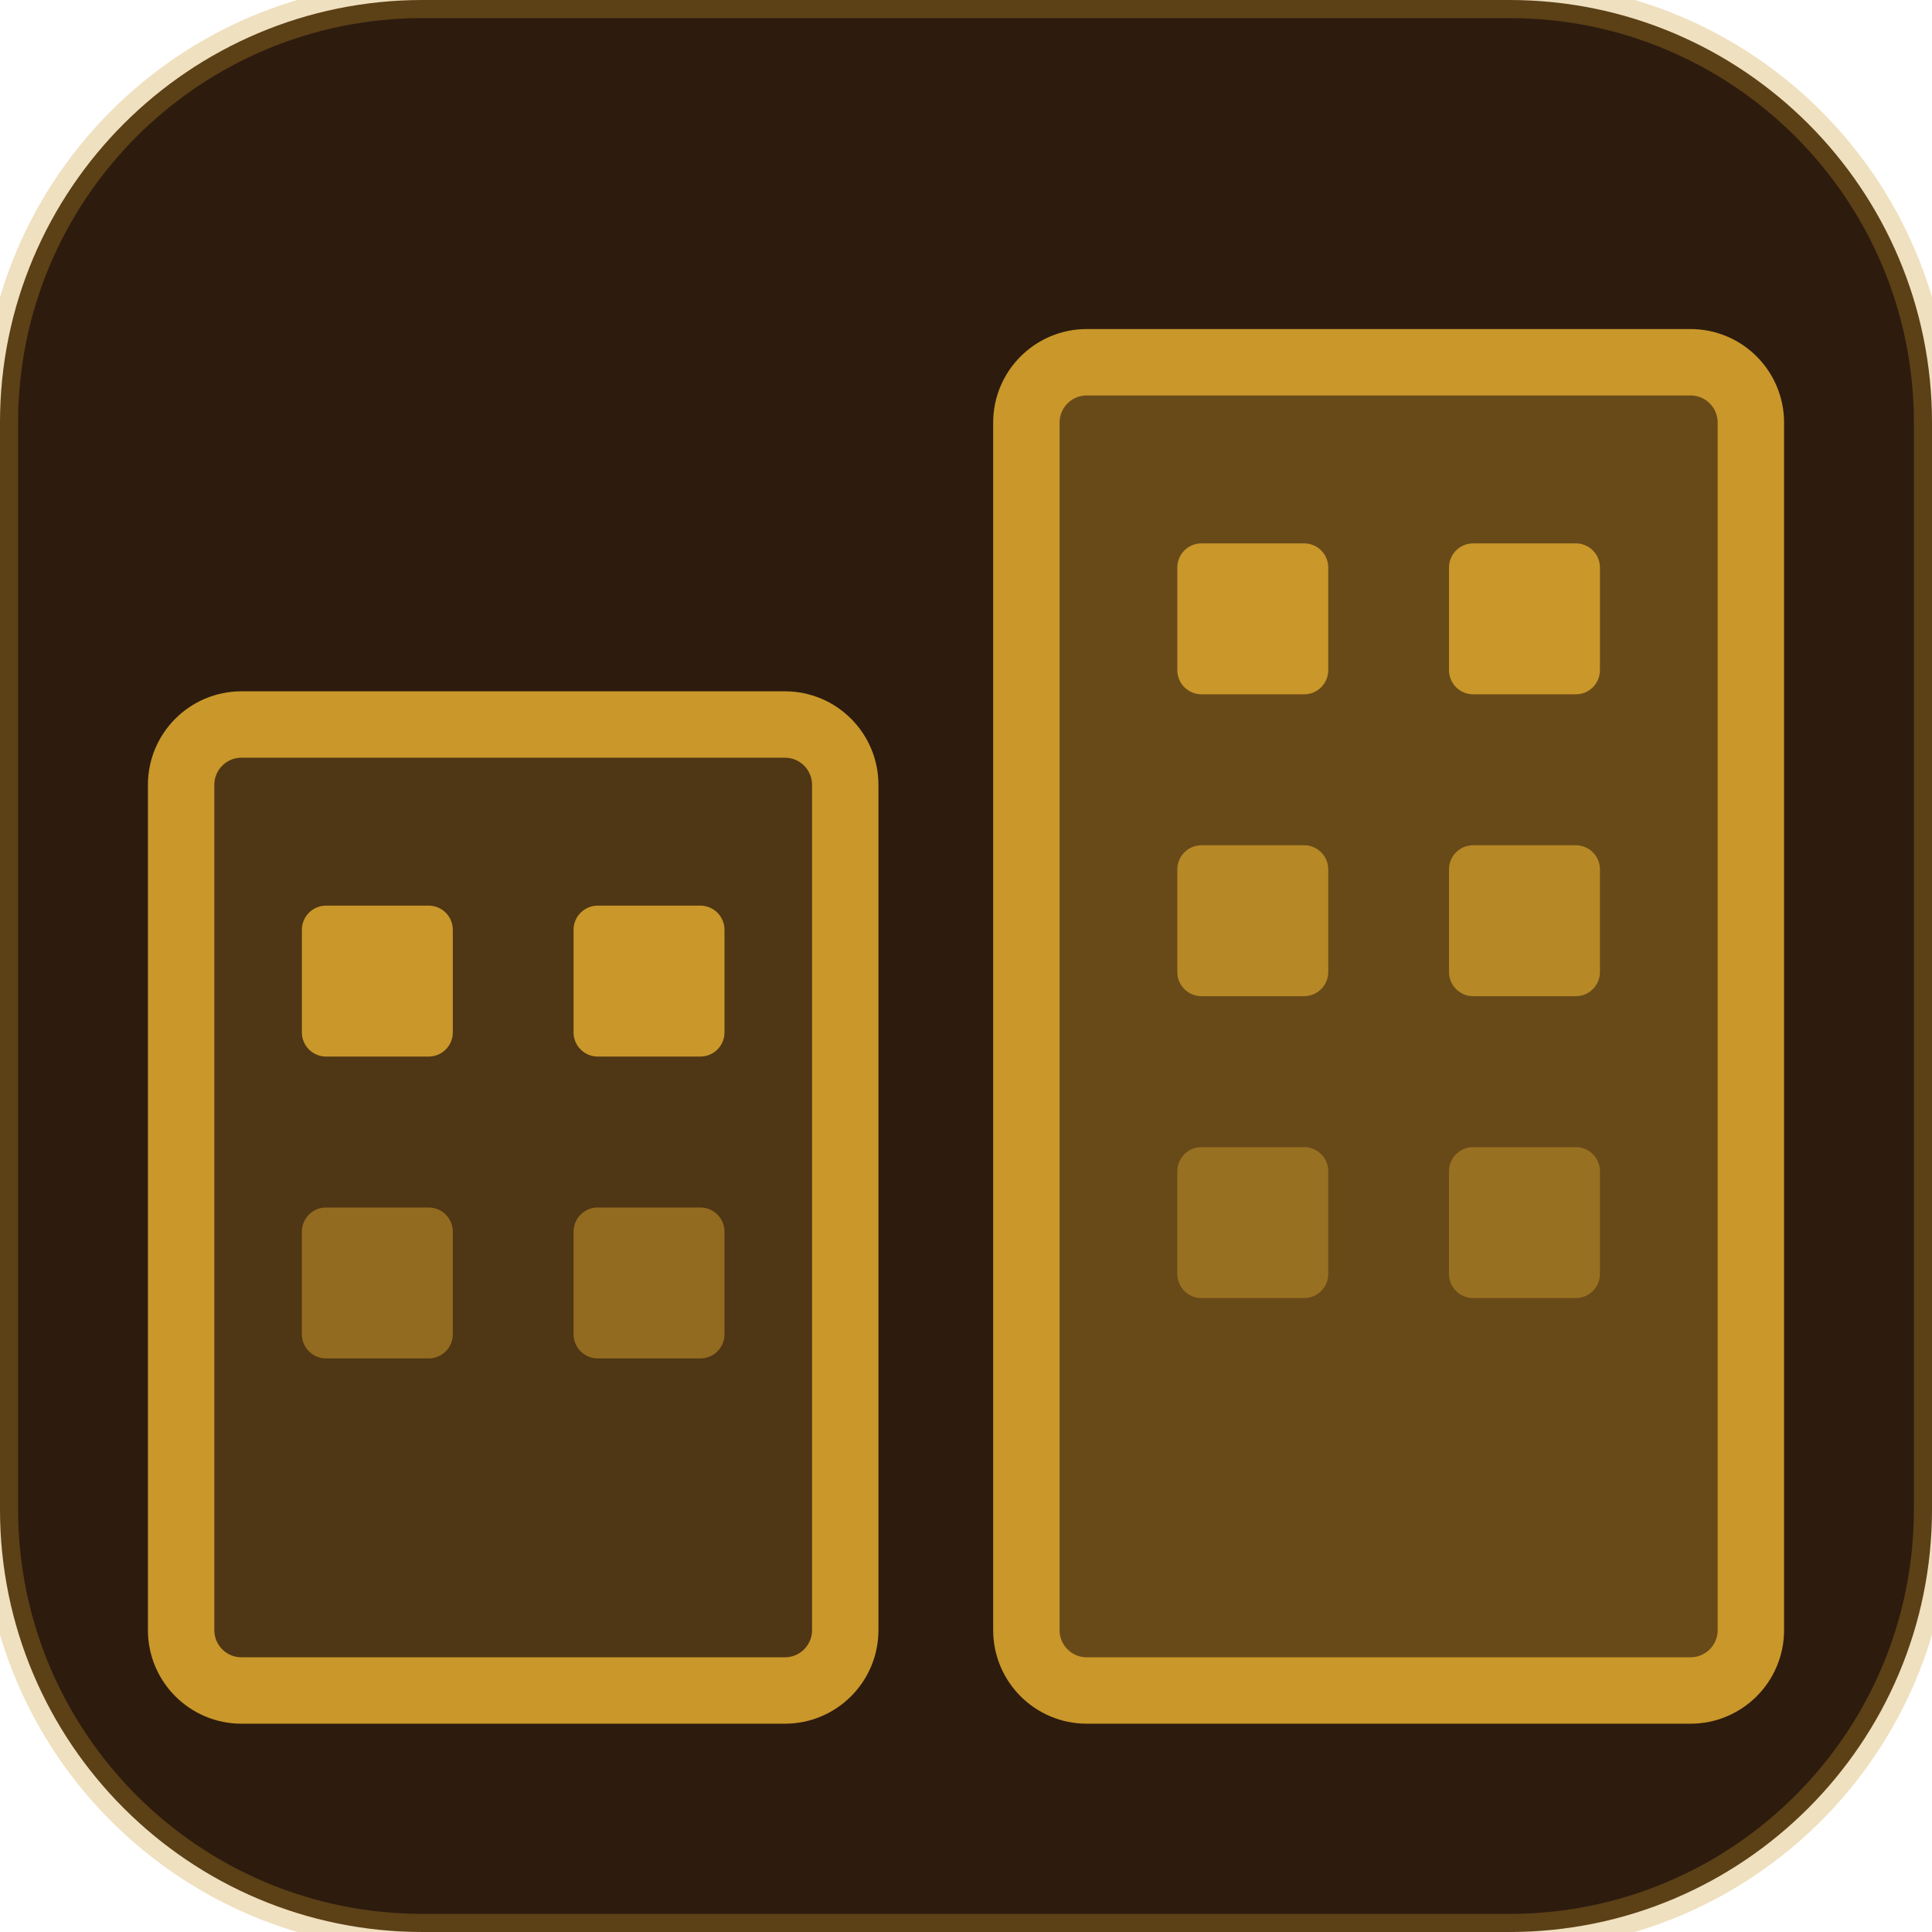
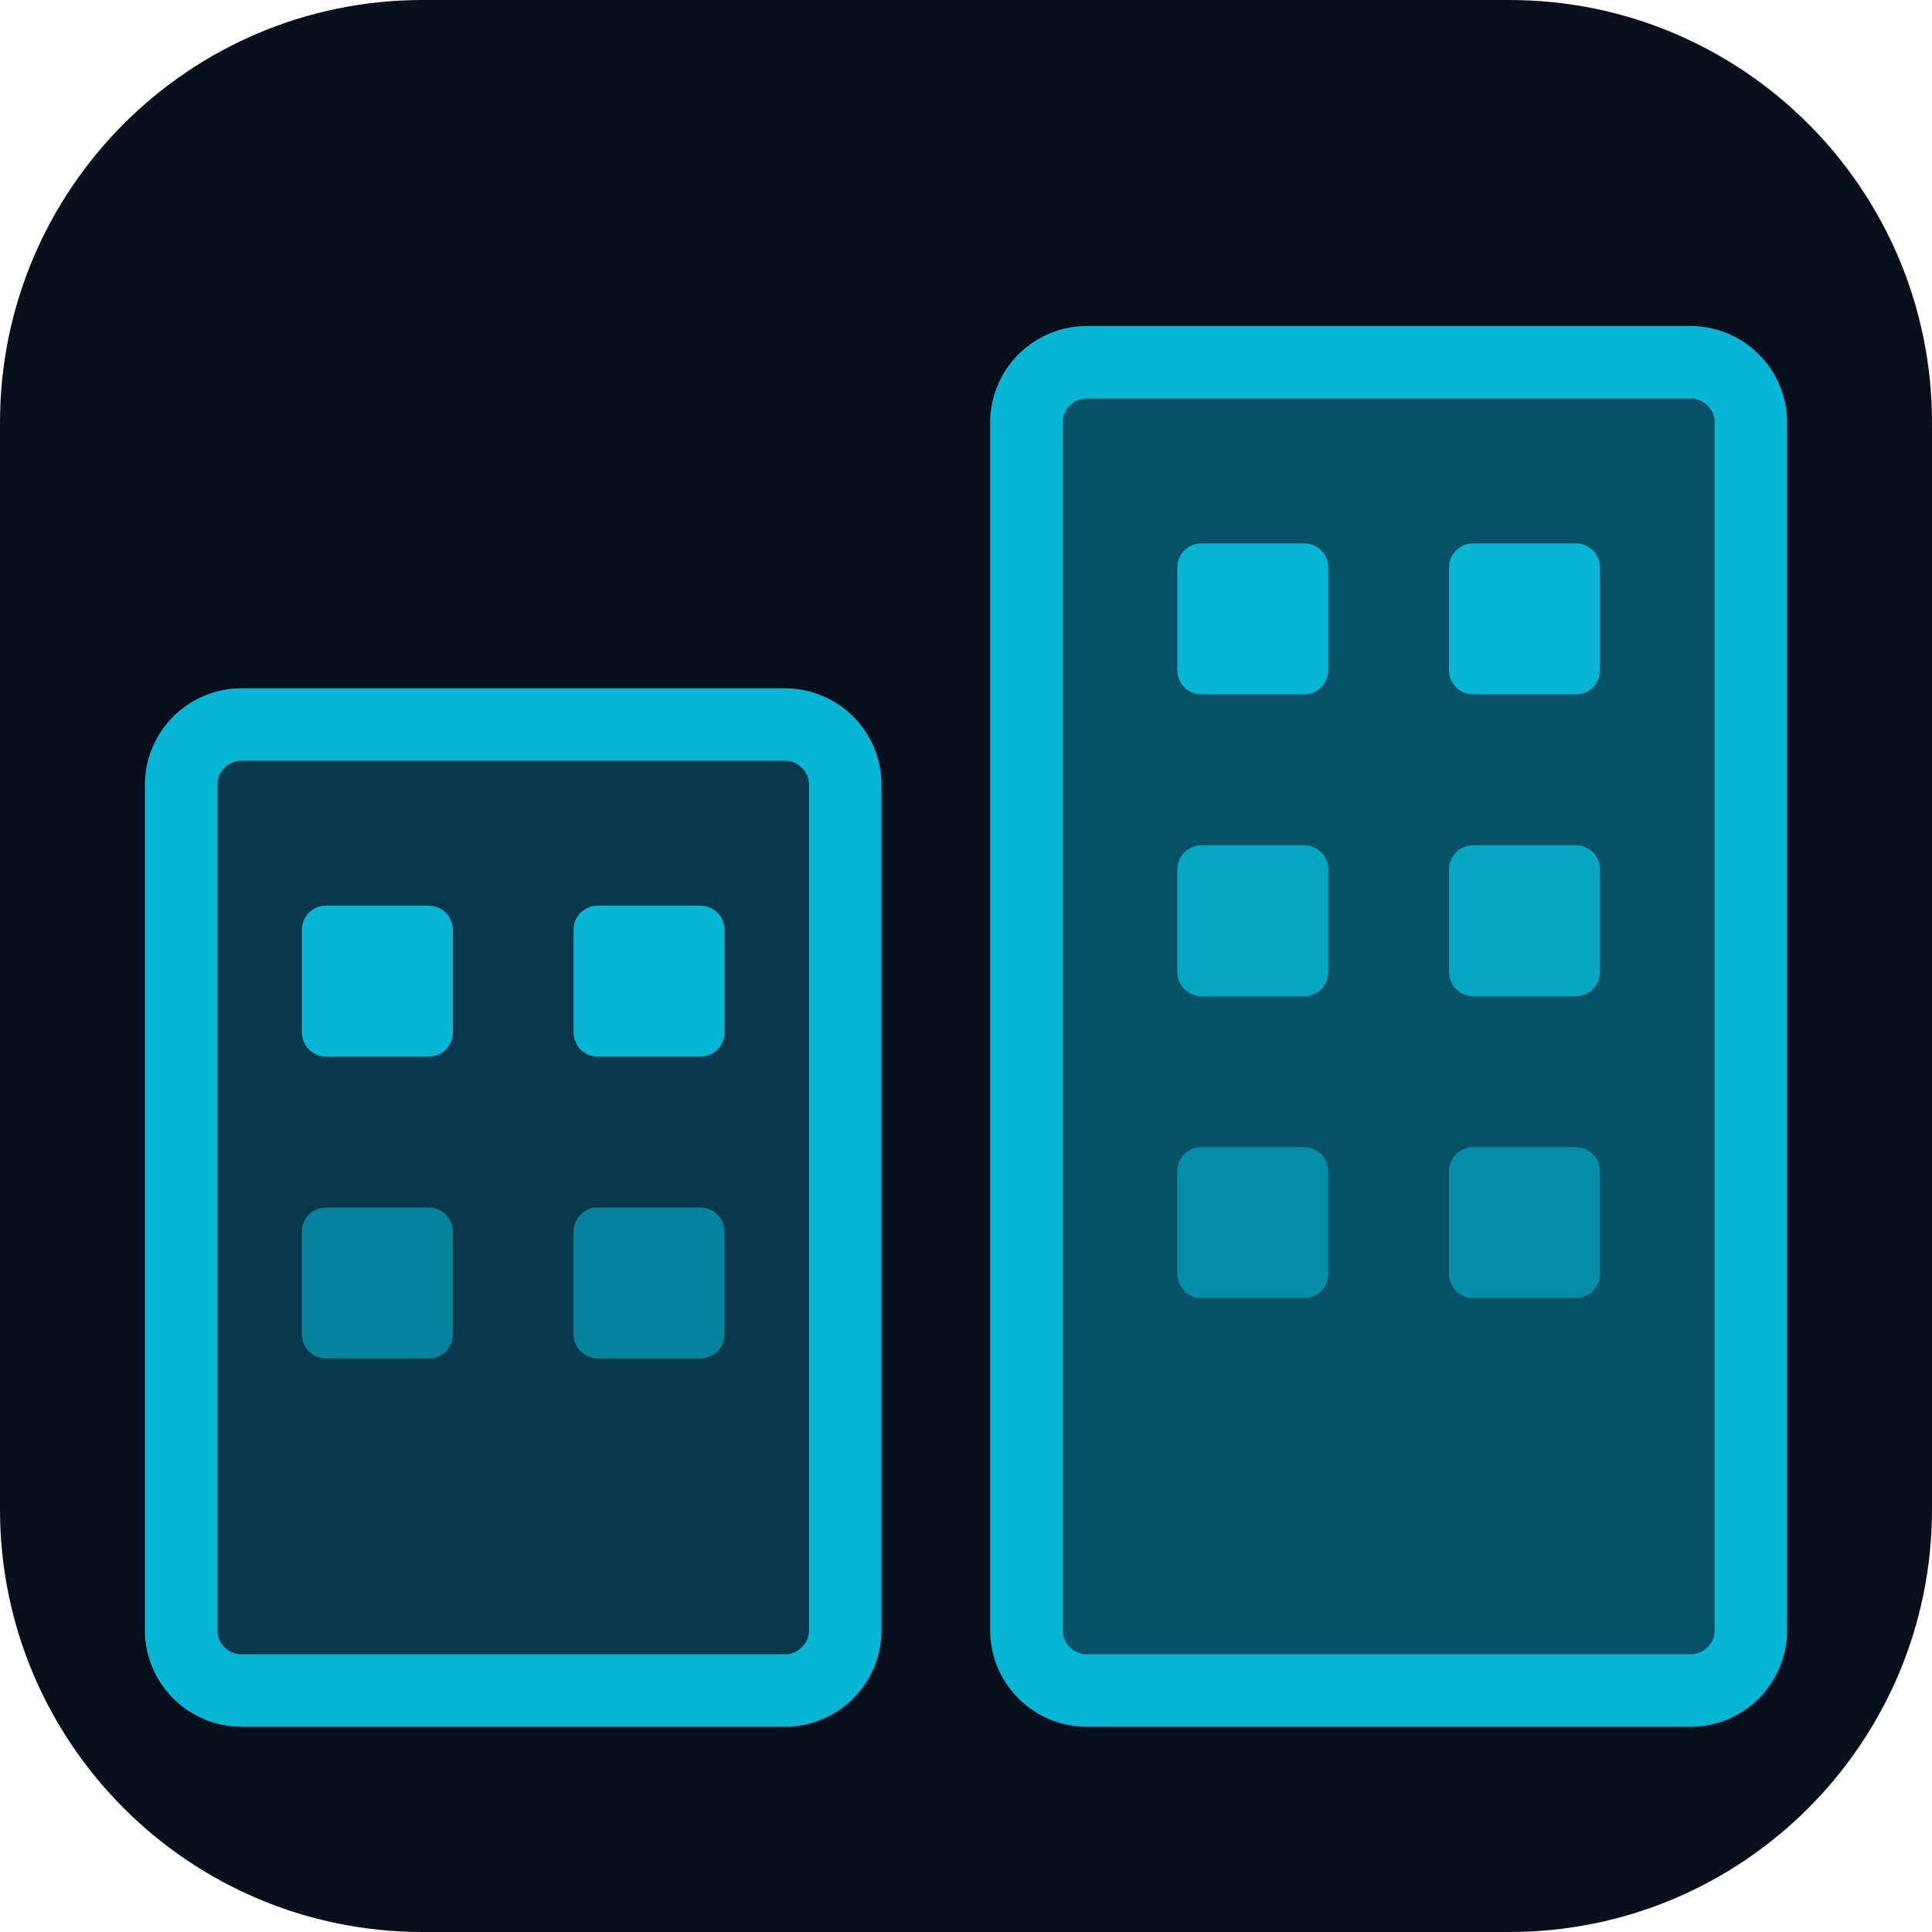
<svg xmlns="http://www.w3.org/2000/svg" width="32" height="32" viewBox="0 0 32 32">
-   <rect width="32" height="32" rx="7" fill="#2d1b0e" />
-   <rect width="32" height="32" rx="7" fill="none" stroke="#c9972a" stroke-width="0.6" stroke-opacity="0.3" />
-   <rect x="3" y="12" width="11" height="16" rx="1" fill="#c9972a" fill-opacity="0.22" stroke="#c9972a" stroke-width="1.1" />
-   <rect x="17" y="6" width="12" height="22" rx="1" fill="#c9972a" fill-opacity="0.38" stroke="#c9972a" stroke-width="1.1" />
-   <rect x="5" y="15" width="2.5" height="2.5" rx="0.4" fill="#c9972a" />
-   <rect x="9.5" y="15" width="2.5" height="2.5" rx="0.4" fill="#c9972a" />
-   <rect x="5" y="20" width="2.5" height="2.5" rx="0.4" fill="#c9972a" fill-opacity="0.55" />
-   <rect x="9.5" y="20" width="2.5" height="2.5" rx="0.4" fill="#c9972a" fill-opacity="0.55" />
-   <rect x="19.5" y="9" width="2.5" height="2.5" rx="0.4" fill="#c9972a" />
-   <rect x="24" y="9" width="2.5" height="2.5" rx="0.4" fill="#c9972a" />
-   <rect x="19.5" y="14" width="2.5" height="2.5" rx="0.4" fill="#c9972a" fill-opacity="0.8" />
-   <rect x="24" y="14" width="2.5" height="2.5" rx="0.4" fill="#c9972a" fill-opacity="0.8" />
-   <rect x="19.5" y="19" width="2.5" height="2.5" rx="0.4" fill="#c9972a" fill-opacity="0.5" />
-   <rect x="24" y="19" width="2.5" height="2.5" rx="0.4" fill="#c9972a" fill-opacity="0.5" />
+   <rect width="32" height="32" rx="7" fill="#0a0f1e" />
+   <rect x="3" y="12" width="11" height="16" rx="1" fill="#06b6d4" fill-opacity="0.25" stroke="#06b6d4" stroke-width="1.2" />
+   <rect x="17" y="6" width="12" height="22" rx="1" fill="#06b6d4" fill-opacity="0.4" stroke="#06b6d4" stroke-width="1.2" />
+   <rect x="5" y="15" width="2.5" height="2.5" rx="0.4" fill="#06b6d4" />
+   <rect x="9.5" y="15" width="2.5" height="2.5" rx="0.4" fill="#06b6d4" />
+   <rect x="5" y="20" width="2.5" height="2.5" rx="0.4" fill="#06b6d4" fill-opacity="0.6" />
+   <rect x="9.5" y="20" width="2.5" height="2.5" rx="0.4" fill="#06b6d4" fill-opacity="0.6" />
+   <rect x="19.5" y="9" width="2.5" height="2.5" rx="0.4" fill="#06b6d4" />
+   <rect x="24" y="9" width="2.5" height="2.5" rx="0.4" fill="#06b6d4" />
+   <rect x="19.5" y="14" width="2.5" height="2.5" rx="0.4" fill="#06b6d4" fill-opacity="0.85" />
+   <rect x="24" y="14" width="2.5" height="2.5" rx="0.4" fill="#06b6d4" fill-opacity="0.85" />
+   <rect x="19.5" y="19" width="2.5" height="2.5" rx="0.4" fill="#06b6d4" fill-opacity="0.6" />
+   <rect x="24" y="19" width="2.5" height="2.5" rx="0.4" fill="#06b6d4" fill-opacity="0.6" />
</svg>
